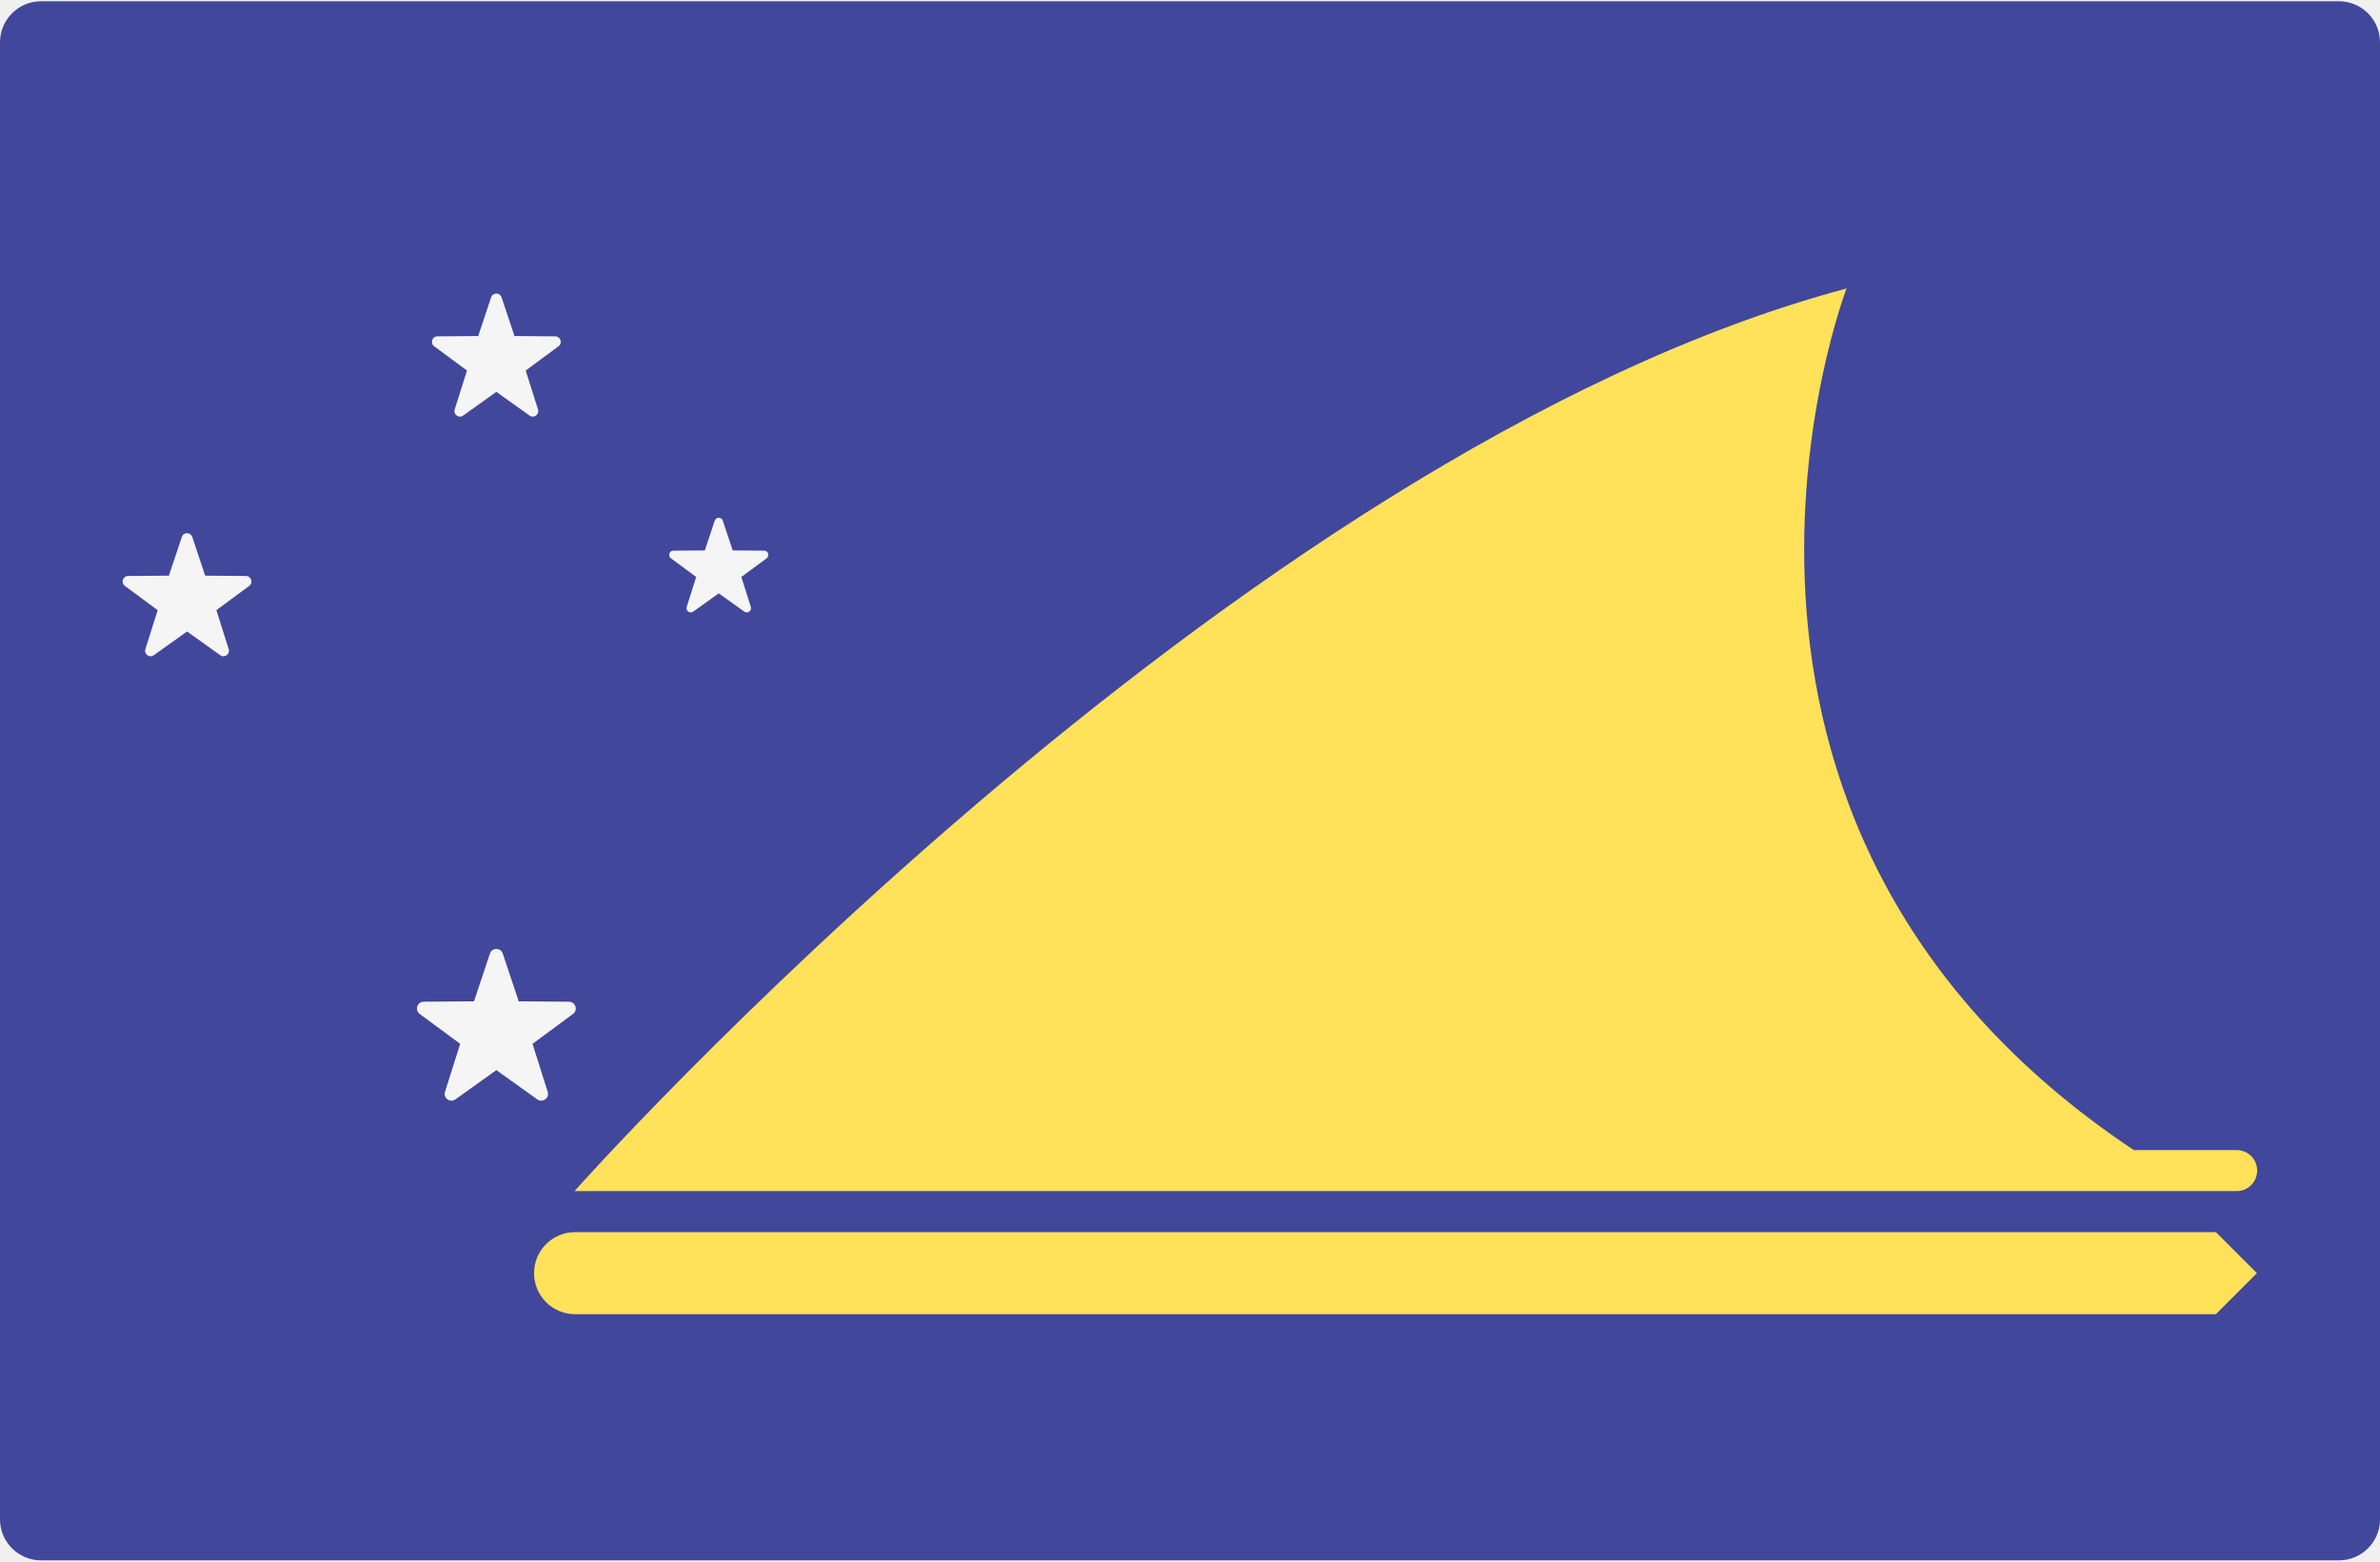
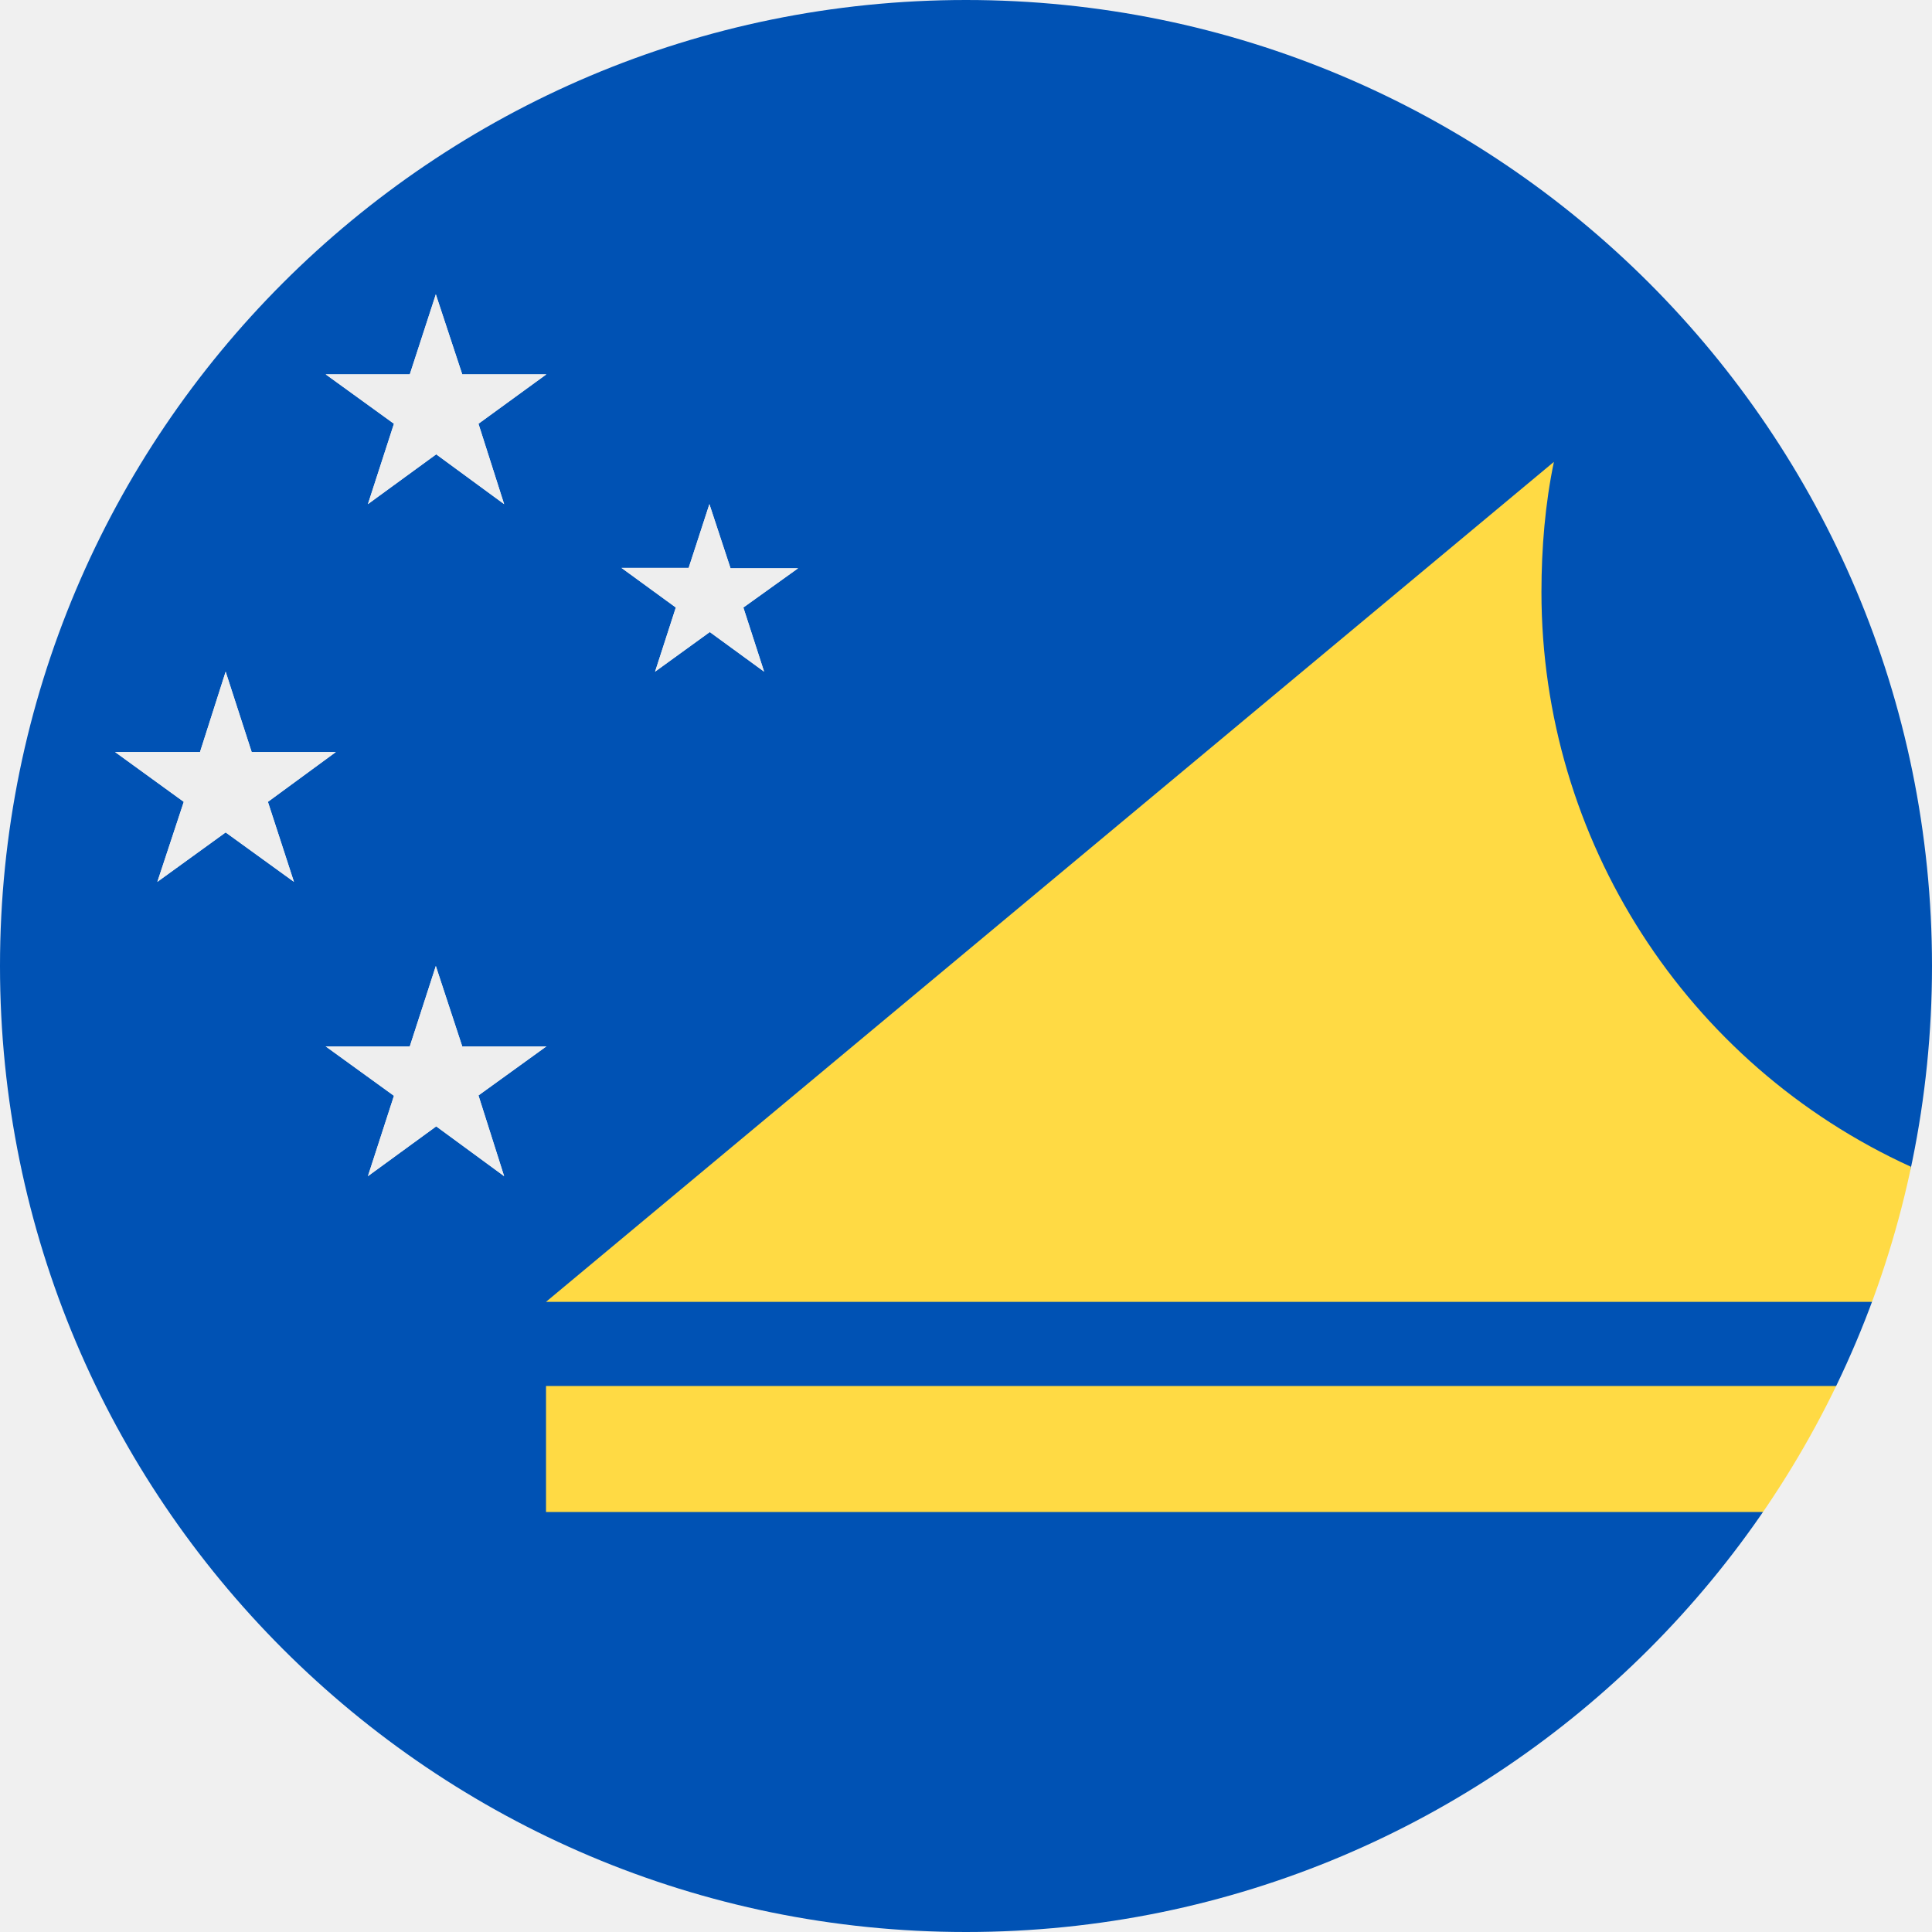
- <svg xmlns="http://www.w3.org/2000/svg" width="512" height="336" viewBox="0 0 512 336">
-   <g fill="none">
-     <path d="M503.172 335.724H8.828A8.829 8.829 0 0 1 0 326.896V9.104A8.829 8.829 0 0 1 8.828.276h494.345a8.829 8.829 0 0 1 8.828 8.828v317.792a8.83 8.83 0 0 1-8.829 8.828z" fill="#41479B" />
-     <path d="M476.689 282.758H123.586a8.829 8.829 0 0 1 0-17.656h353.103l8.828 8.828-8.828 8.828zm4.413-26.482H123.586S264.827 97.38 397.241 62.07c0 0-44.138 114.758 61.793 185.379h22.069a4.414 4.414 0 1 1-.001 8.827z" fill="#FFE15A" />
-     <path d="M108.162 205.173l3.425 10.271 10.826.084c1.401.011 1.983 1.8.855 2.632l-8.709 6.431 3.266 10.323c.423 1.336-1.099 2.442-2.239 1.626l-8.808-6.295-8.808 6.295c-1.14.815-2.662-.29-2.239-1.626l3.266-10.323-8.709-6.431c-1.128-.833-.546-2.622.855-2.632l10.826-.084 3.425-10.271c.443-1.33 2.324-1.33 2.768 0zM107.9 63.97l2.778 8.332 8.783.068c1.138.009 1.609 1.46.694 2.135l-7.065 5.218 2.649 8.374c.343 1.085-.892 1.981-1.816 1.32l-7.146-5.108-7.146 5.108c-.925.661-2.159-.236-1.816-1.32l2.649-8.374-7.065-5.218c-.915-.675-.444-2.126.694-2.135l8.783-.068 2.778-8.332c.361-1.078 1.887-1.078 2.246 0zm-66.541 51.56l2.778 8.332 8.783.068c1.138.009 1.609 1.46.694 2.135l-7.065 5.218 2.649 8.374c.343 1.085-.892 1.981-1.816 1.32l-7.146-5.108-7.146 5.108c-.925.661-2.159-.236-1.816-1.32l2.649-8.374-7.065-5.218c-.915-.675-.444-2.126.694-2.135l8.783-.068 2.778-8.332c.361-1.079 1.887-1.079 2.246 0zm114.13-3.514l2.138 6.412 6.759.052c.875.007 1.238 1.123.534 1.643l-5.438 4.015 2.039 6.444c.264.834-.686 1.525-1.398 1.015l-5.498-3.93-5.498 3.93c-.712.509-1.662-.181-1.398-1.015l2.039-6.444-5.438-4.015c-.704-.52-.341-1.636.534-1.643l6.759-.052 2.138-6.412c.277-.831 1.451-.831 1.728 0z" fill="#F5F5F5" />
+ <svg xmlns="http://www.w3.org/2000/svg" width="512" height="512" viewBox="0 0 512 512">
+   <mask id="a">
+     <circle cx="256" cy="256" r="256" fill="#fff" />
+   </mask>
+   <g mask="url(#a)">
+     <path fill="#0052b4" d="M0 0h512v512H0z" />
+     <path fill="#eee" d="m188 133.6 5.6 17h17.9L197 161l5.5 17-14.4-10.5-14.5 10.5 5.5-17-14.4-10.5h17.8zM115.5 256l7 21.3h22.3l-18 13 6.8 21.4-18-13.2-18.1 13.2 6.9-21.3-18.1-13.1h22.3zm0-178 7 21.2h22.3l-18 13.1 6.8 21.3-18-13.2-18.1 13.2 6.9-21.3-18.1-13.1h22.3zM59.8 178l6.9 21.3H89l-18 13.2 6.9 21.2-18.1-13.1-18.1 13.1 7-21.2-18.2-13.2H53z" />
+     <path fill="#eee" d="m188 133.6 5.6 17h17.9L197 161l5.5 17-14.4-10.5-14.5 10.5 5.5-17-14.4-10.5h17.8zM115.5 256l7 21.3h22.3l-18 13 6.8 21.4-18-13.2-18.1 13.2 6.9-21.3-18.1-13.1h22.3zm0-178 7 21.2h22.3l-18 13.1 6.8 21.3-18-13.2-18.1 13.2 6.9-21.3-18.1-13.1h22.3zM59.8 178l6.9 21.3H89l-18 13.2 6.9 21.2-18.1-13.1-18.1 13.1 7-21.2-18.2-13.2H53z" />
+     <path fill="#ffda44" d="M411.8 122.4 144.7 345h361.7v-35.8a167.4 167.4 0 0 1-97.9-152.3c0-11.7 1-23.5 3.3-34.5zm94.6 244.9H144.7v33.4h361.7z" />
  </g>
</svg>
